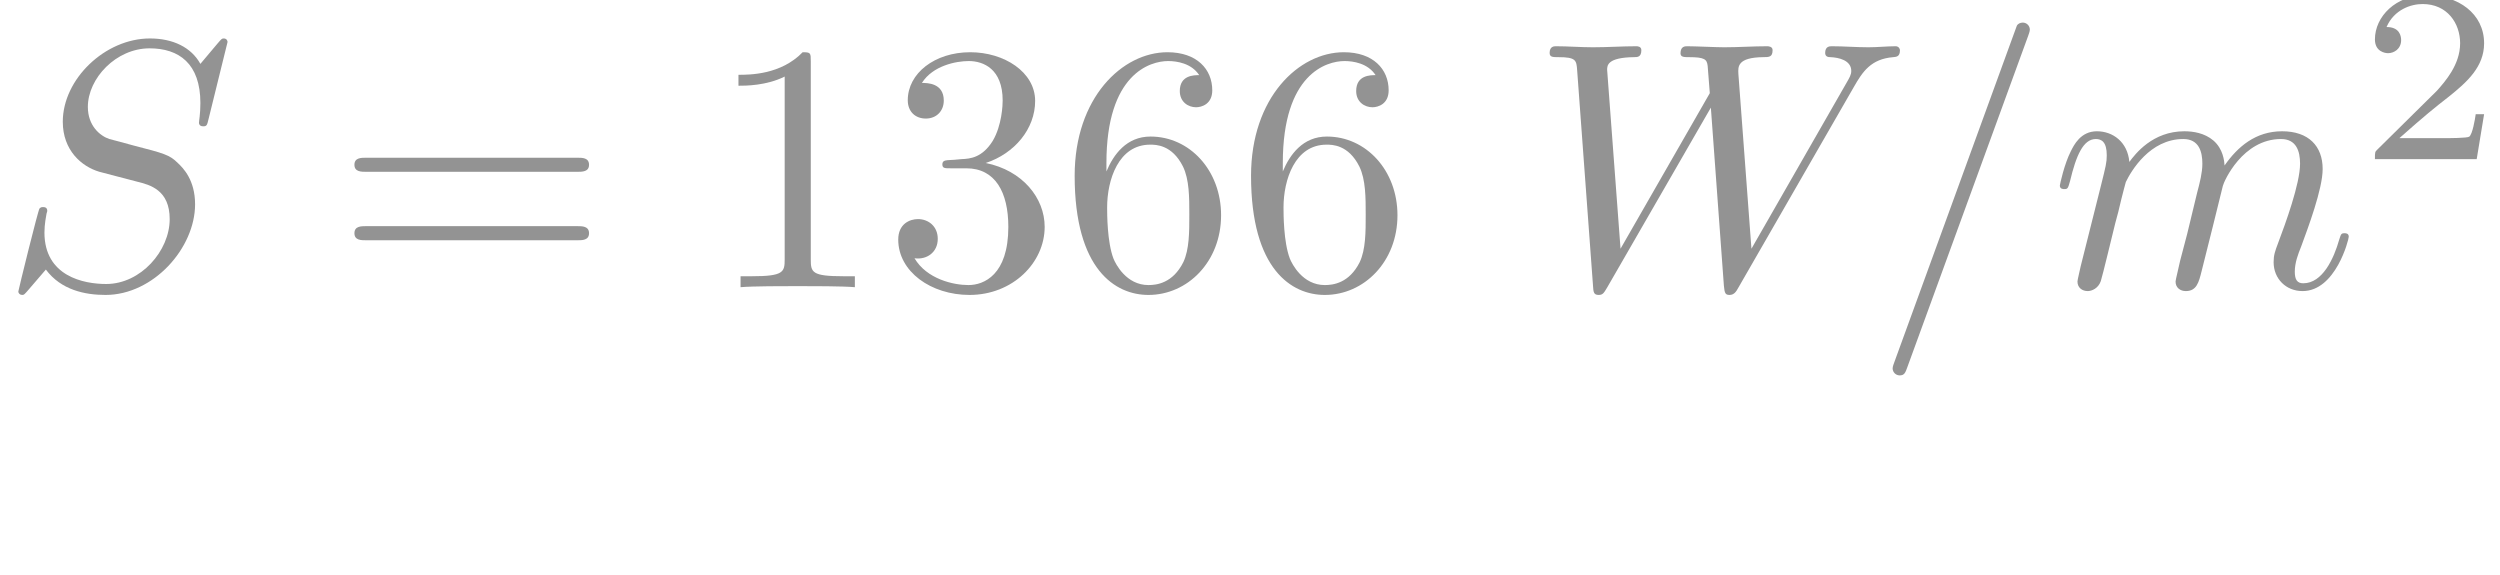
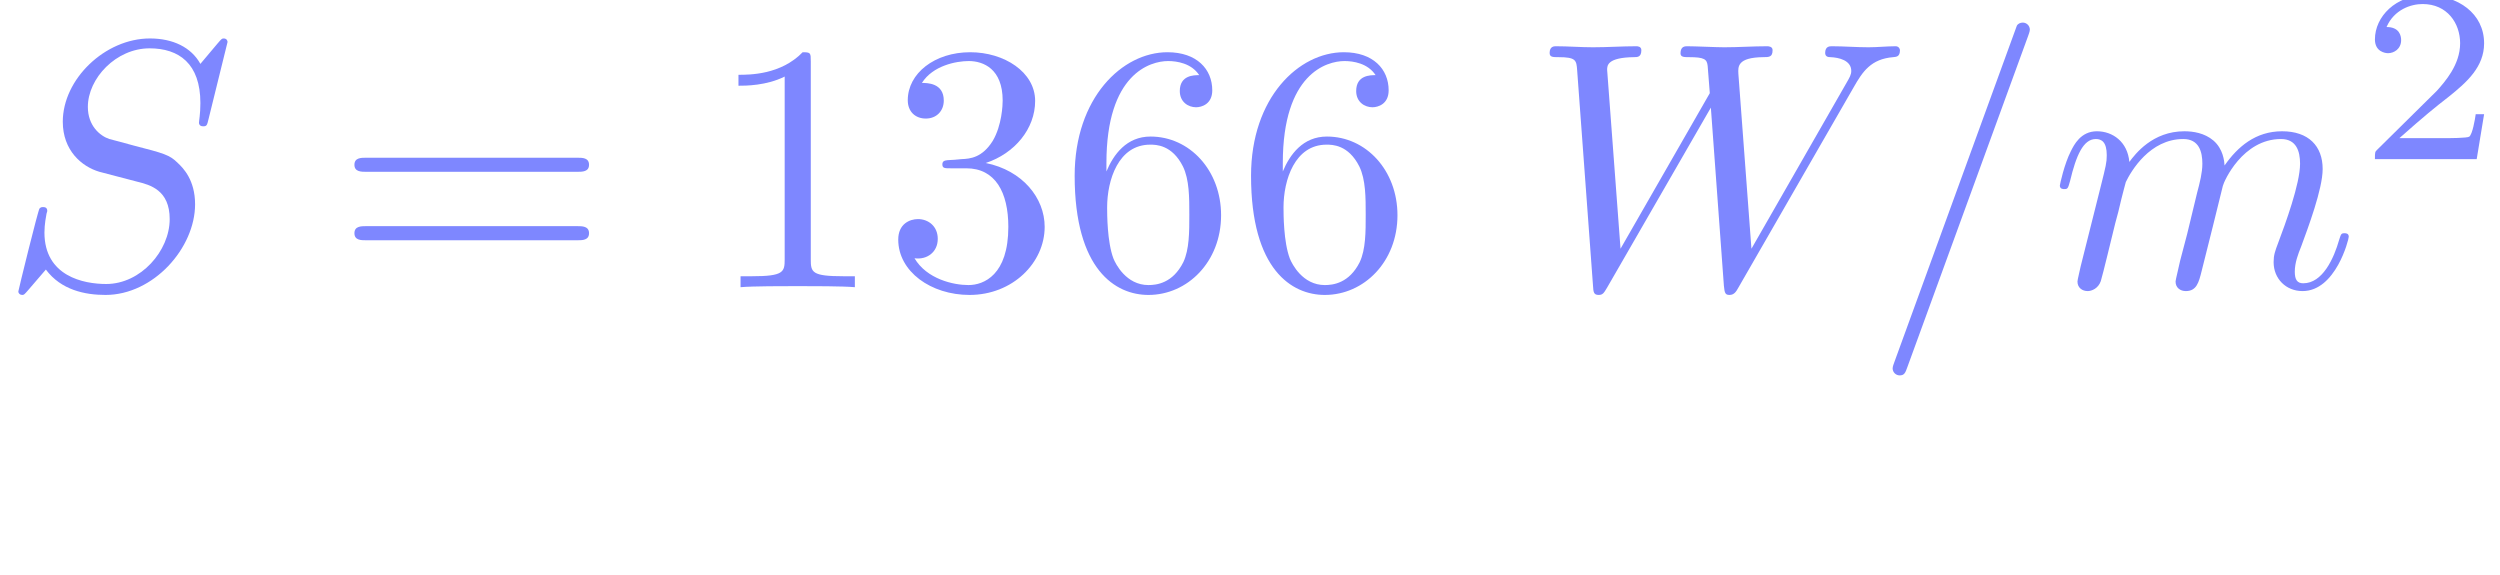
<svg xmlns="http://www.w3.org/2000/svg" xmlns:ns1="http://github.com/leegao/readme2tex/" xmlns:xlink="http://www.w3.org/1999/xlink" version="1.1" width="70.599pt" height="16.219pt" viewBox="-52.075 -70.147 70.599 16.219" ns1:offset="2.4906600000000054">
  <defs>
    <path id="g1-49" d="M2.929-6.376C2.929-6.615 2.929-6.635 2.7-6.635C2.082-5.998 1.205-5.998 .887-5.998V-5.689C1.086-5.689 1.674-5.689 2.192-5.948V-.787C2.192-.428 2.162-.309 1.265-.309H.946V0C1.295-.03 2.162-.03 2.56-.03S3.826-.03 4.174 0V-.309H3.856C2.959-.309 2.929-.418 2.929-.787V-6.376Z" />
    <path id="g1-51" d="M2.889-3.507C3.706-3.776 4.284-4.473 4.284-5.26C4.284-6.077 3.407-6.635 2.451-6.635C1.445-6.635 .687-6.037 .687-5.28C.687-4.951 .907-4.762 1.196-4.762C1.504-4.762 1.704-4.981 1.704-5.27C1.704-5.768 1.235-5.768 1.086-5.768C1.395-6.257 2.052-6.386 2.411-6.386C2.819-6.386 3.367-6.167 3.367-5.27C3.367-5.151 3.347-4.573 3.088-4.134C2.79-3.656 2.451-3.626 2.202-3.616C2.122-3.606 1.883-3.587 1.813-3.587C1.733-3.577 1.664-3.567 1.664-3.467C1.664-3.357 1.733-3.357 1.903-3.357H2.341C3.158-3.357 3.527-2.68 3.527-1.704C3.527-.349 2.839-.06 2.401-.06C1.973-.06 1.225-.229 .877-.817C1.225-.767 1.534-.986 1.534-1.365C1.534-1.724 1.265-1.923 .976-1.923C.737-1.923 .418-1.783 .418-1.345C.418-.438 1.345 .219 2.431 .219C3.646 .219 4.553-.687 4.553-1.704C4.553-2.521 3.925-3.298 2.889-3.507Z" />
    <path id="g1-54" d="M1.315-3.268V-3.507C1.315-6.027 2.55-6.386 3.059-6.386C3.298-6.386 3.716-6.326 3.935-5.988C3.786-5.988 3.387-5.988 3.387-5.539C3.387-5.23 3.626-5.081 3.846-5.081C4.005-5.081 4.304-5.171 4.304-5.559C4.304-6.157 3.866-6.635 3.039-6.635C1.763-6.635 .418-5.35 .418-3.148C.418-.488 1.574 .219 2.501 .219C3.606 .219 4.553-.717 4.553-2.032C4.553-3.298 3.666-4.254 2.56-4.254C1.883-4.254 1.514-3.746 1.315-3.268ZM2.501-.06C1.873-.06 1.574-.658 1.514-.807C1.335-1.275 1.335-2.072 1.335-2.252C1.335-3.029 1.654-4.025 2.55-4.025C2.71-4.025 3.168-4.025 3.477-3.407C3.656-3.039 3.656-2.531 3.656-2.042C3.656-1.564 3.656-1.066 3.487-.707C3.188-.11 2.73-.06 2.501-.06Z" />
    <path id="g1-61" d="M6.844-3.258C6.994-3.258 7.183-3.258 7.183-3.457S6.994-3.656 6.854-3.656H.887C.747-3.656 .558-3.656 .558-3.457S.747-3.258 .897-3.258H6.844ZM6.854-1.325C6.994-1.325 7.183-1.325 7.183-1.524S6.994-1.724 6.844-1.724H.897C.747-1.724 .558-1.724 .558-1.524S.747-1.325 .887-1.325H6.854Z" />
    <path id="g1-97" d="M3.318-.757C3.357-.359 3.626 .06 4.095 .06C4.304 .06 4.912-.08 4.912-.887V-1.445H4.663V-.887C4.663-.309 4.413-.249 4.304-.249C3.975-.249 3.935-.697 3.935-.747V-2.74C3.935-3.158 3.935-3.547 3.577-3.915C3.188-4.304 2.69-4.463 2.212-4.463C1.395-4.463 .707-3.995 .707-3.337C.707-3.039 .907-2.869 1.166-2.869C1.445-2.869 1.624-3.068 1.624-3.328C1.624-3.447 1.574-3.776 1.116-3.786C1.385-4.134 1.873-4.244 2.192-4.244C2.68-4.244 3.248-3.856 3.248-2.969V-2.6C2.74-2.57 2.042-2.54 1.415-2.242C.667-1.903 .418-1.385 .418-.946C.418-.139 1.385 .11 2.012 .11C2.67 .11 3.128-.289 3.318-.757ZM3.248-2.391V-1.395C3.248-.448 2.531-.11 2.082-.11C1.594-.11 1.186-.458 1.186-.956C1.186-1.504 1.604-2.331 3.248-2.391Z" />
    <path id="g0-61" d="M4.374-7.093C4.423-7.223 4.423-7.263 4.423-7.273C4.423-7.382 4.334-7.472 4.224-7.472C4.154-7.472 4.085-7.442 4.055-7.382L.598 2.112C.548 2.242 .548 2.281 .548 2.291C.548 2.401 .638 2.491 .747 2.491C.877 2.491 .907 2.421 .966 2.252L4.374-7.093Z" />
    <path id="g0-83" d="M6.426-6.924C6.426-6.954 6.406-7.024 6.316-7.024C6.267-7.024 6.257-7.014 6.137-6.874L5.659-6.306C5.4-6.775 4.882-7.024 4.234-7.024C2.969-7.024 1.773-5.878 1.773-4.672C1.773-3.866 2.301-3.407 2.809-3.258L3.875-2.979C4.244-2.889 4.792-2.74 4.792-1.923C4.792-1.026 3.975-.09 2.999-.09C2.361-.09 1.255-.309 1.255-1.544C1.255-1.783 1.305-2.022 1.315-2.082C1.325-2.122 1.335-2.132 1.335-2.152C1.335-2.252 1.265-2.262 1.215-2.262S1.146-2.252 1.116-2.222C1.076-2.182 .518 .09 .518 .12C.518 .179 .568 .219 .628 .219C.677 .219 .687 .209 .807 .07L1.295-.498C1.724 .08 2.401 .219 2.979 .219C4.334 .219 5.509-1.106 5.509-2.341C5.509-3.029 5.171-3.367 5.021-3.507C4.792-3.736 4.643-3.776 3.756-4.005C3.537-4.065 3.178-4.164 3.088-4.184C2.819-4.274 2.481-4.563 2.481-5.091C2.481-5.898 3.278-6.745 4.224-6.745C5.051-6.745 5.659-6.316 5.659-5.2C5.659-4.882 5.619-4.702 5.619-4.643C5.619-4.633 5.619-4.543 5.738-4.543C5.838-4.543 5.848-4.573 5.888-4.742L6.426-6.924Z" />
    <path id="g0-87" d="M9.136-5.649C9.385-6.087 9.624-6.446 10.252-6.496C10.341-6.506 10.441-6.506 10.441-6.695C10.441-6.735 10.401-6.804 10.321-6.804C10.082-6.804 9.803-6.775 9.554-6.775C9.215-6.775 8.847-6.804 8.518-6.804C8.458-6.804 8.329-6.804 8.329-6.615C8.329-6.506 8.418-6.496 8.478-6.496C8.717-6.486 9.066-6.406 9.066-6.107C9.066-5.998 9.016-5.918 8.936-5.778L6.247-1.086L5.878-6.027C5.868-6.227 5.848-6.486 6.575-6.496C6.745-6.496 6.844-6.496 6.844-6.695C6.844-6.795 6.735-6.804 6.695-6.804C6.296-6.804 5.878-6.775 5.479-6.775C5.25-6.775 4.663-6.804 4.433-6.804C4.374-6.804 4.244-6.804 4.244-6.605C4.244-6.496 4.344-6.496 4.483-6.496C4.922-6.496 4.991-6.436 5.011-6.247L5.071-5.479L2.55-1.086L2.172-6.137C2.172-6.257 2.172-6.486 2.929-6.496C3.029-6.496 3.138-6.496 3.138-6.695C3.138-6.804 3.019-6.804 2.999-6.804C2.6-6.804 2.182-6.775 1.773-6.775C1.425-6.775 1.066-6.804 .727-6.804C.677-6.804 .548-6.804 .548-6.615C.548-6.496 .638-6.496 .797-6.496C1.295-6.496 1.305-6.406 1.325-6.127L1.773-.04C1.783 .139 1.793 .219 1.933 .219C2.052 .219 2.082 .159 2.172 .01L5.101-5.071L5.469-.04C5.489 .169 5.509 .219 5.629 .219C5.758 .219 5.818 .12 5.868 .03L9.136-5.649Z" />
    <path id="g0-109" d="M.877-.588C.847-.438 .787-.209 .787-.159C.787 .02 .927 .11 1.076 .11C1.196 .11 1.375 .03 1.445-.169C1.455-.189 1.574-.658 1.634-.907L1.853-1.803C1.913-2.022 1.973-2.242 2.022-2.471C2.062-2.64 2.142-2.929 2.152-2.969C2.301-3.278 2.829-4.184 3.776-4.184C4.224-4.184 4.314-3.816 4.314-3.487C4.314-3.238 4.244-2.959 4.164-2.66L3.885-1.504L3.686-.747C3.646-.548 3.557-.209 3.557-.159C3.557 .02 3.696 .11 3.846 .11C4.154 .11 4.214-.139 4.294-.458C4.433-1.016 4.802-2.471 4.892-2.859C4.922-2.989 5.45-4.184 6.535-4.184C6.964-4.184 7.073-3.846 7.073-3.487C7.073-2.919 6.655-1.783 6.456-1.255C6.366-1.016 6.326-.907 6.326-.707C6.326-.239 6.675 .11 7.143 .11C8.08 .11 8.448-1.345 8.448-1.425C8.448-1.524 8.359-1.524 8.329-1.524C8.229-1.524 8.229-1.494 8.179-1.345C8.03-.817 7.711-.11 7.163-.11C6.994-.11 6.924-.209 6.924-.438C6.924-.687 7.014-.927 7.103-1.146C7.293-1.664 7.711-2.77 7.711-3.337C7.711-3.985 7.313-4.403 6.565-4.403S5.31-3.965 4.941-3.437C4.932-3.567 4.902-3.905 4.623-4.144C4.374-4.354 4.055-4.403 3.806-4.403C2.909-4.403 2.421-3.766 2.252-3.537C2.202-4.105 1.783-4.403 1.335-4.403C.877-4.403 .687-4.015 .598-3.836C.418-3.487 .289-2.899 .289-2.869C.289-2.77 .389-2.77 .408-2.77C.508-2.77 .518-2.78 .578-2.999C.747-3.706 .946-4.184 1.305-4.184C1.465-4.184 1.614-4.105 1.614-3.726C1.614-3.517 1.584-3.407 1.455-2.889L.877-.588Z" />
    <path id="g2-50" d="M3.522-1.269H3.285C3.264-1.116 3.194-.704 3.103-.635C3.048-.593 2.511-.593 2.413-.593H1.13C1.862-1.241 2.106-1.437 2.525-1.764C3.041-2.176 3.522-2.608 3.522-3.271C3.522-4.115 2.783-4.631 1.89-4.631C1.025-4.631 .439-4.024 .439-3.382C.439-3.027 .739-2.992 .809-2.992C.976-2.992 1.179-3.11 1.179-3.361C1.179-3.487 1.13-3.731 .767-3.731C.983-4.226 1.458-4.38 1.785-4.38C2.483-4.38 2.845-3.836 2.845-3.271C2.845-2.664 2.413-2.183 2.19-1.932L.509-.272C.439-.209 .439-.195 .439 0H3.313L3.522-1.269Z" />
  </defs>
-   <g id="page1" fill-opacity="0.9" fill="#888888">
+   <g id="page1" fill-opacity="0.9" fill="#707AFF">
    <use x="-52.075" y="-62.037" xlink:href="#g0-83" />
    <use x="-42.624" y="-62.037" xlink:href="#g1-61" />
    <use x="-32.108" y="-62.037" xlink:href="#g1-49" />
    <use x="-27.127" y="-62.037" xlink:href="#g1-51" />
    <use x="-22.145" y="-62.037" xlink:href="#g1-54" />
    <use x="-17.164" y="-62.037" xlink:href="#g1-54" />
    <use x="-8.862" y="-62.037" xlink:href="#g0-87" />
    <use x=".824" y="-62.037" xlink:href="#g0-61" />
    <use x="5.805" y="-62.037" xlink:href="#g0-109" />
    <use x="14.553" y="-65.653" xlink:href="#g2-50" />
  </g>
</svg>
